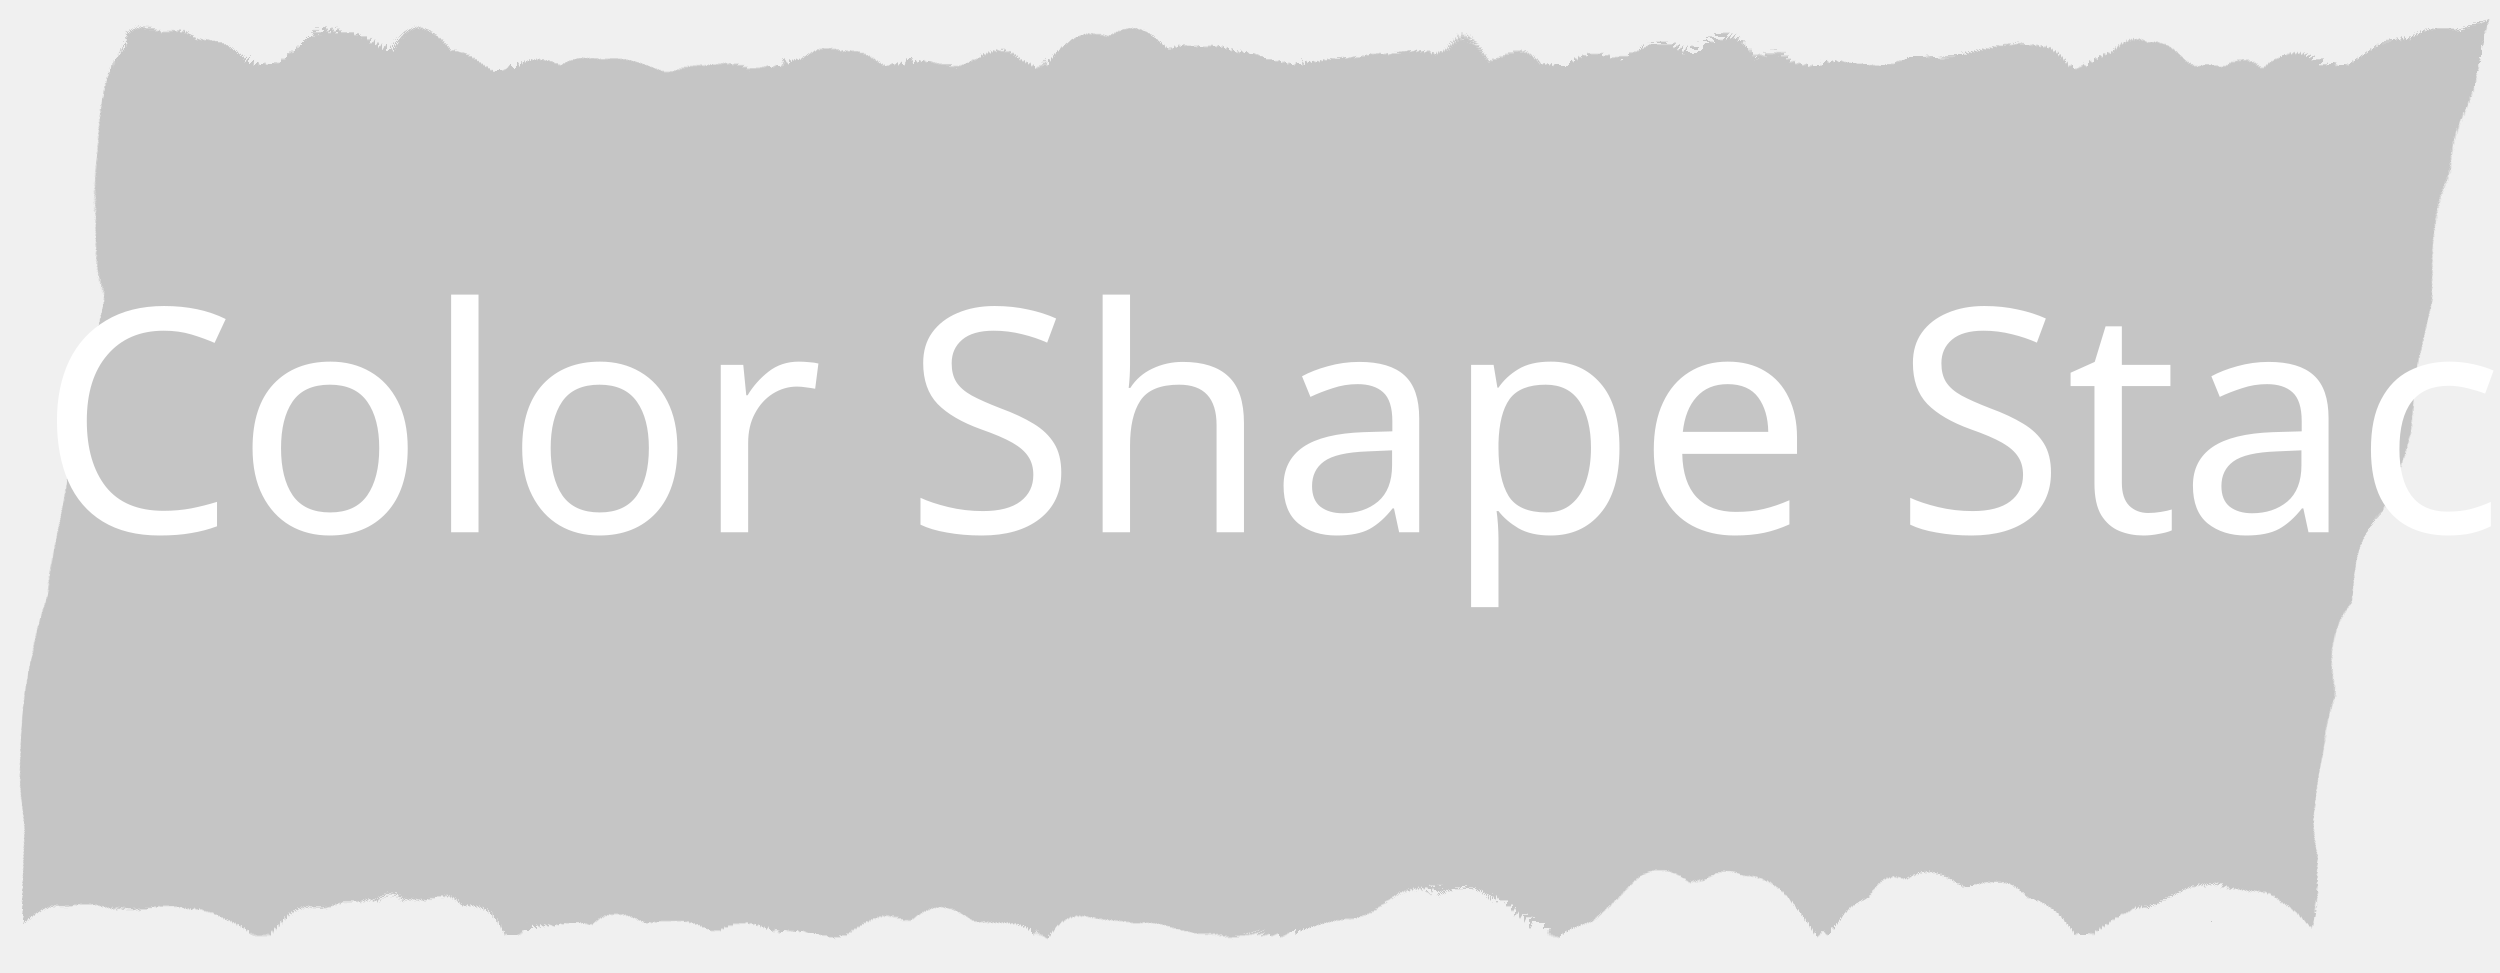
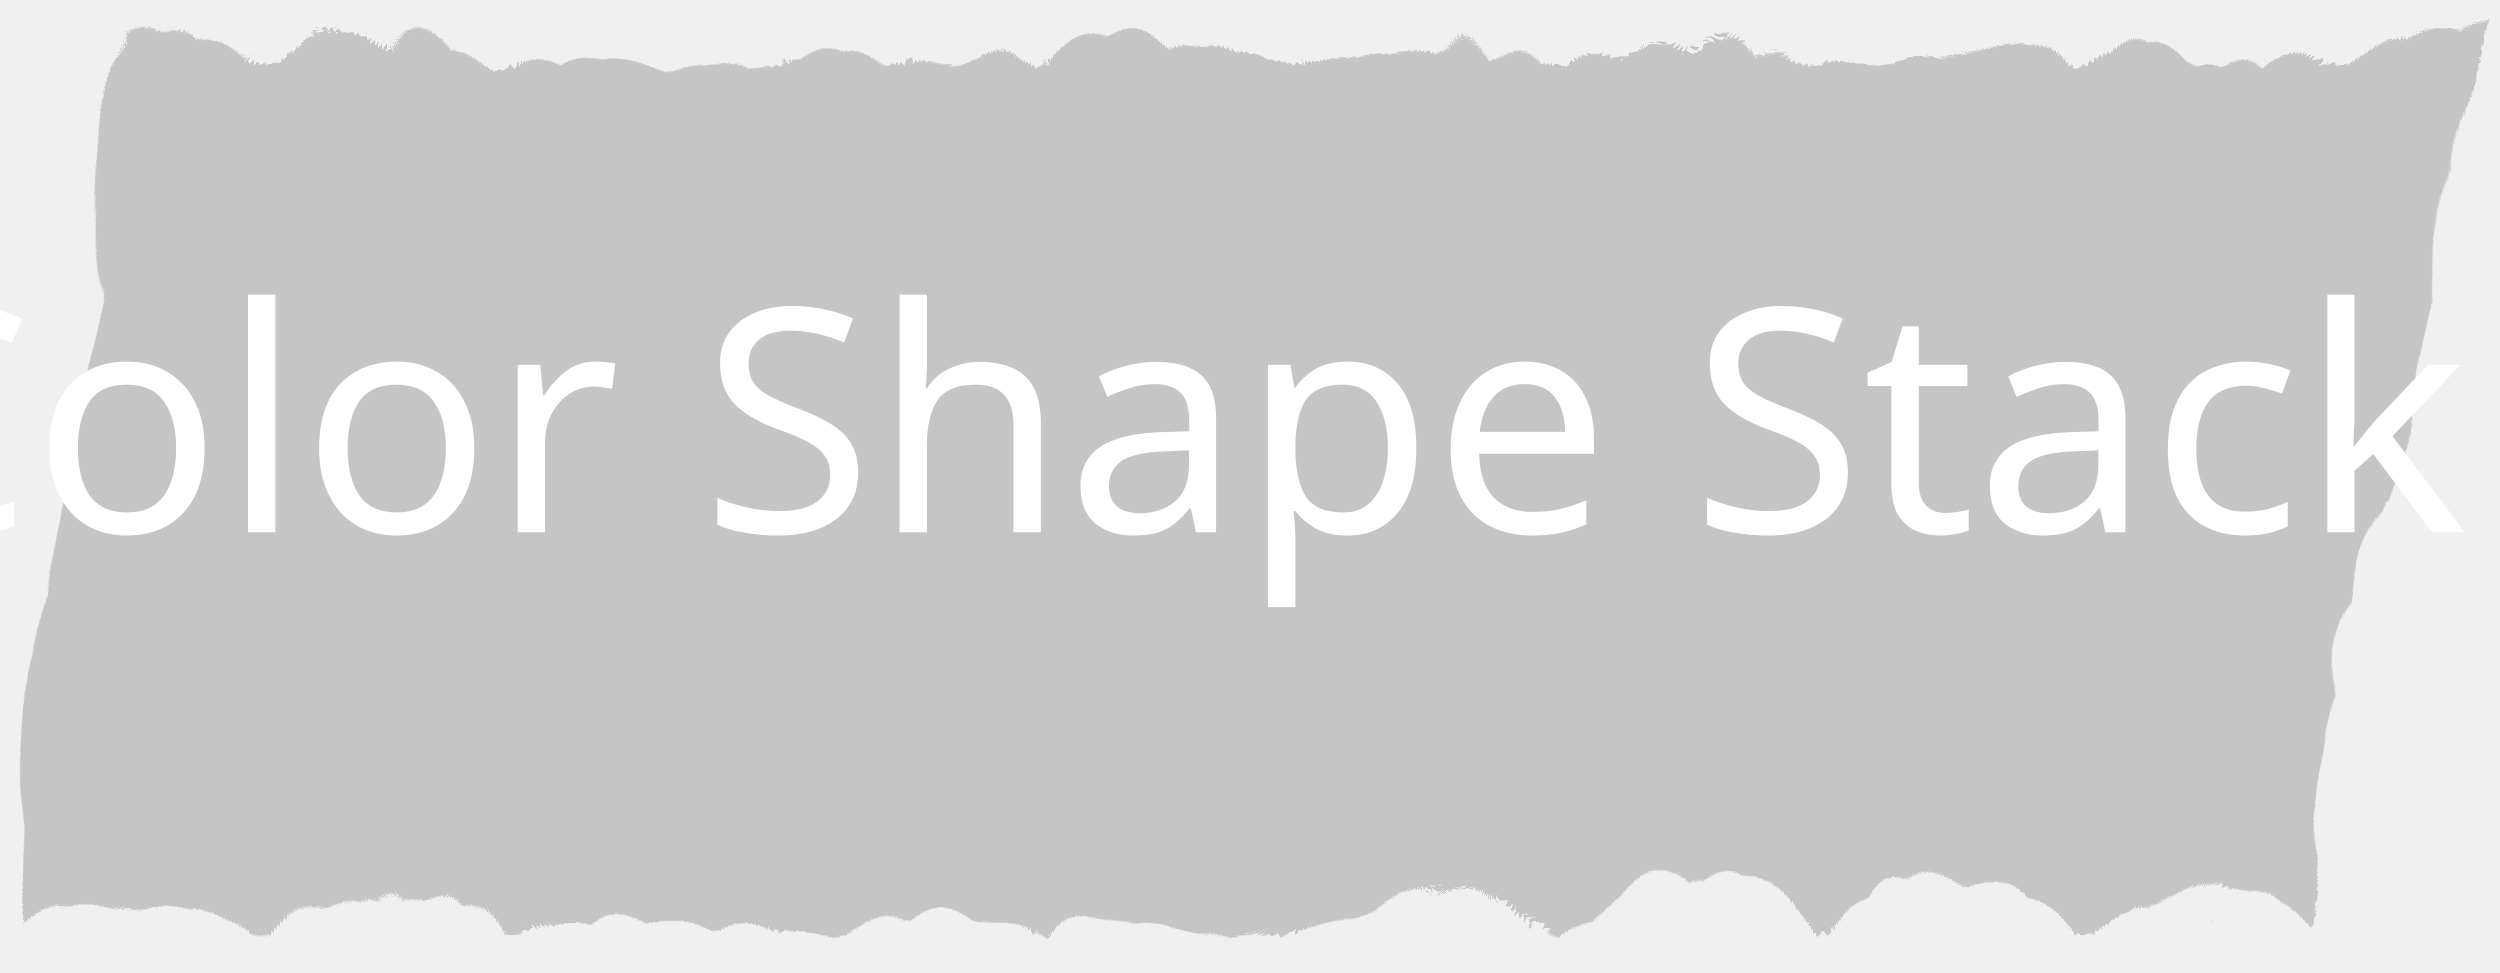
- <svg xmlns="http://www.w3.org/2000/svg" width="144" height="56">
-   <defs>
-     <filter id="a" color-interpolation-filters="sRGB">
-       <feTurbulence numOctaves="3" baseFrequency=".04" result="result91" />
-       <feDisplacementMap in2="result91" scale="6.6" yChannelSelector="G" xChannelSelector="R" in="SourceGraphic" />
+ <svg xmlns="http://www.w3.org/2000/svg" width="144" height="56" id="svg2" version="1.1">
+   <defs id="defs4">
+     <filter id="filter3755" color-interpolation-filters="sRGB">
+       <feTurbulence id="feTurbulence3757" numOctaves="3" seed="0" type="turbulence" baseFrequency="0.04" result="result91" />
+       <feDisplacementMap id="feDisplacementMap3759" in2="result91" scale="6.6" yChannelSelector="G" xChannelSelector="R" in="SourceGraphic" />
    </filter>
  </defs>
-   <path d="M11.915 998.362l-11.915 50h219.433l16.88-50z" transform="matrix(.60009 0 0 1 -.145 -997.362)" fill="#c5c5c5" filter="url(#a)" />
-   <text style="text-align:center;line-height:161%" x="70.522" y="1027.02" font-size="18" font-weight="400" letter-spacing="0" word-spacing="0" text-anchor="middle" fill="#fff" font-family="Sans" transform="translate(0 -996.362)">
-     <tspan x="70.522" y="1027.02">&gt; Color Shape Stack</tspan>
-   </text>
+   <g id="layer1" transform="translate(0,-996.3622)">
+     <path style="fill:#c5c5c5;fill-opacity:1;stroke:none;filter:url(#filter3755)" d="m 11.915,998.362 -11.915,50 219.433,0 16.879,-50 z" id="path2985" transform="matrix(0.6000896,0,0,1,-0.145391,-1)" />
+     <text xml:space="preserve" style="font-size:18px;font-style:normal;font-weight:normal;text-align:center;line-height:161%;letter-spacing:0px;word-spacing:0px;text-anchor:middle;fill:#ffffff;fill-opacity:1;stroke:none;font-family:Sans" x="70.522" y="1027.02" id="text2987">
+       <tspan id="tspan2989" x="70.522" y="1027.02">&gt; Color Shape Stack</tspan>
+     </text>
+   </g>
</svg>
